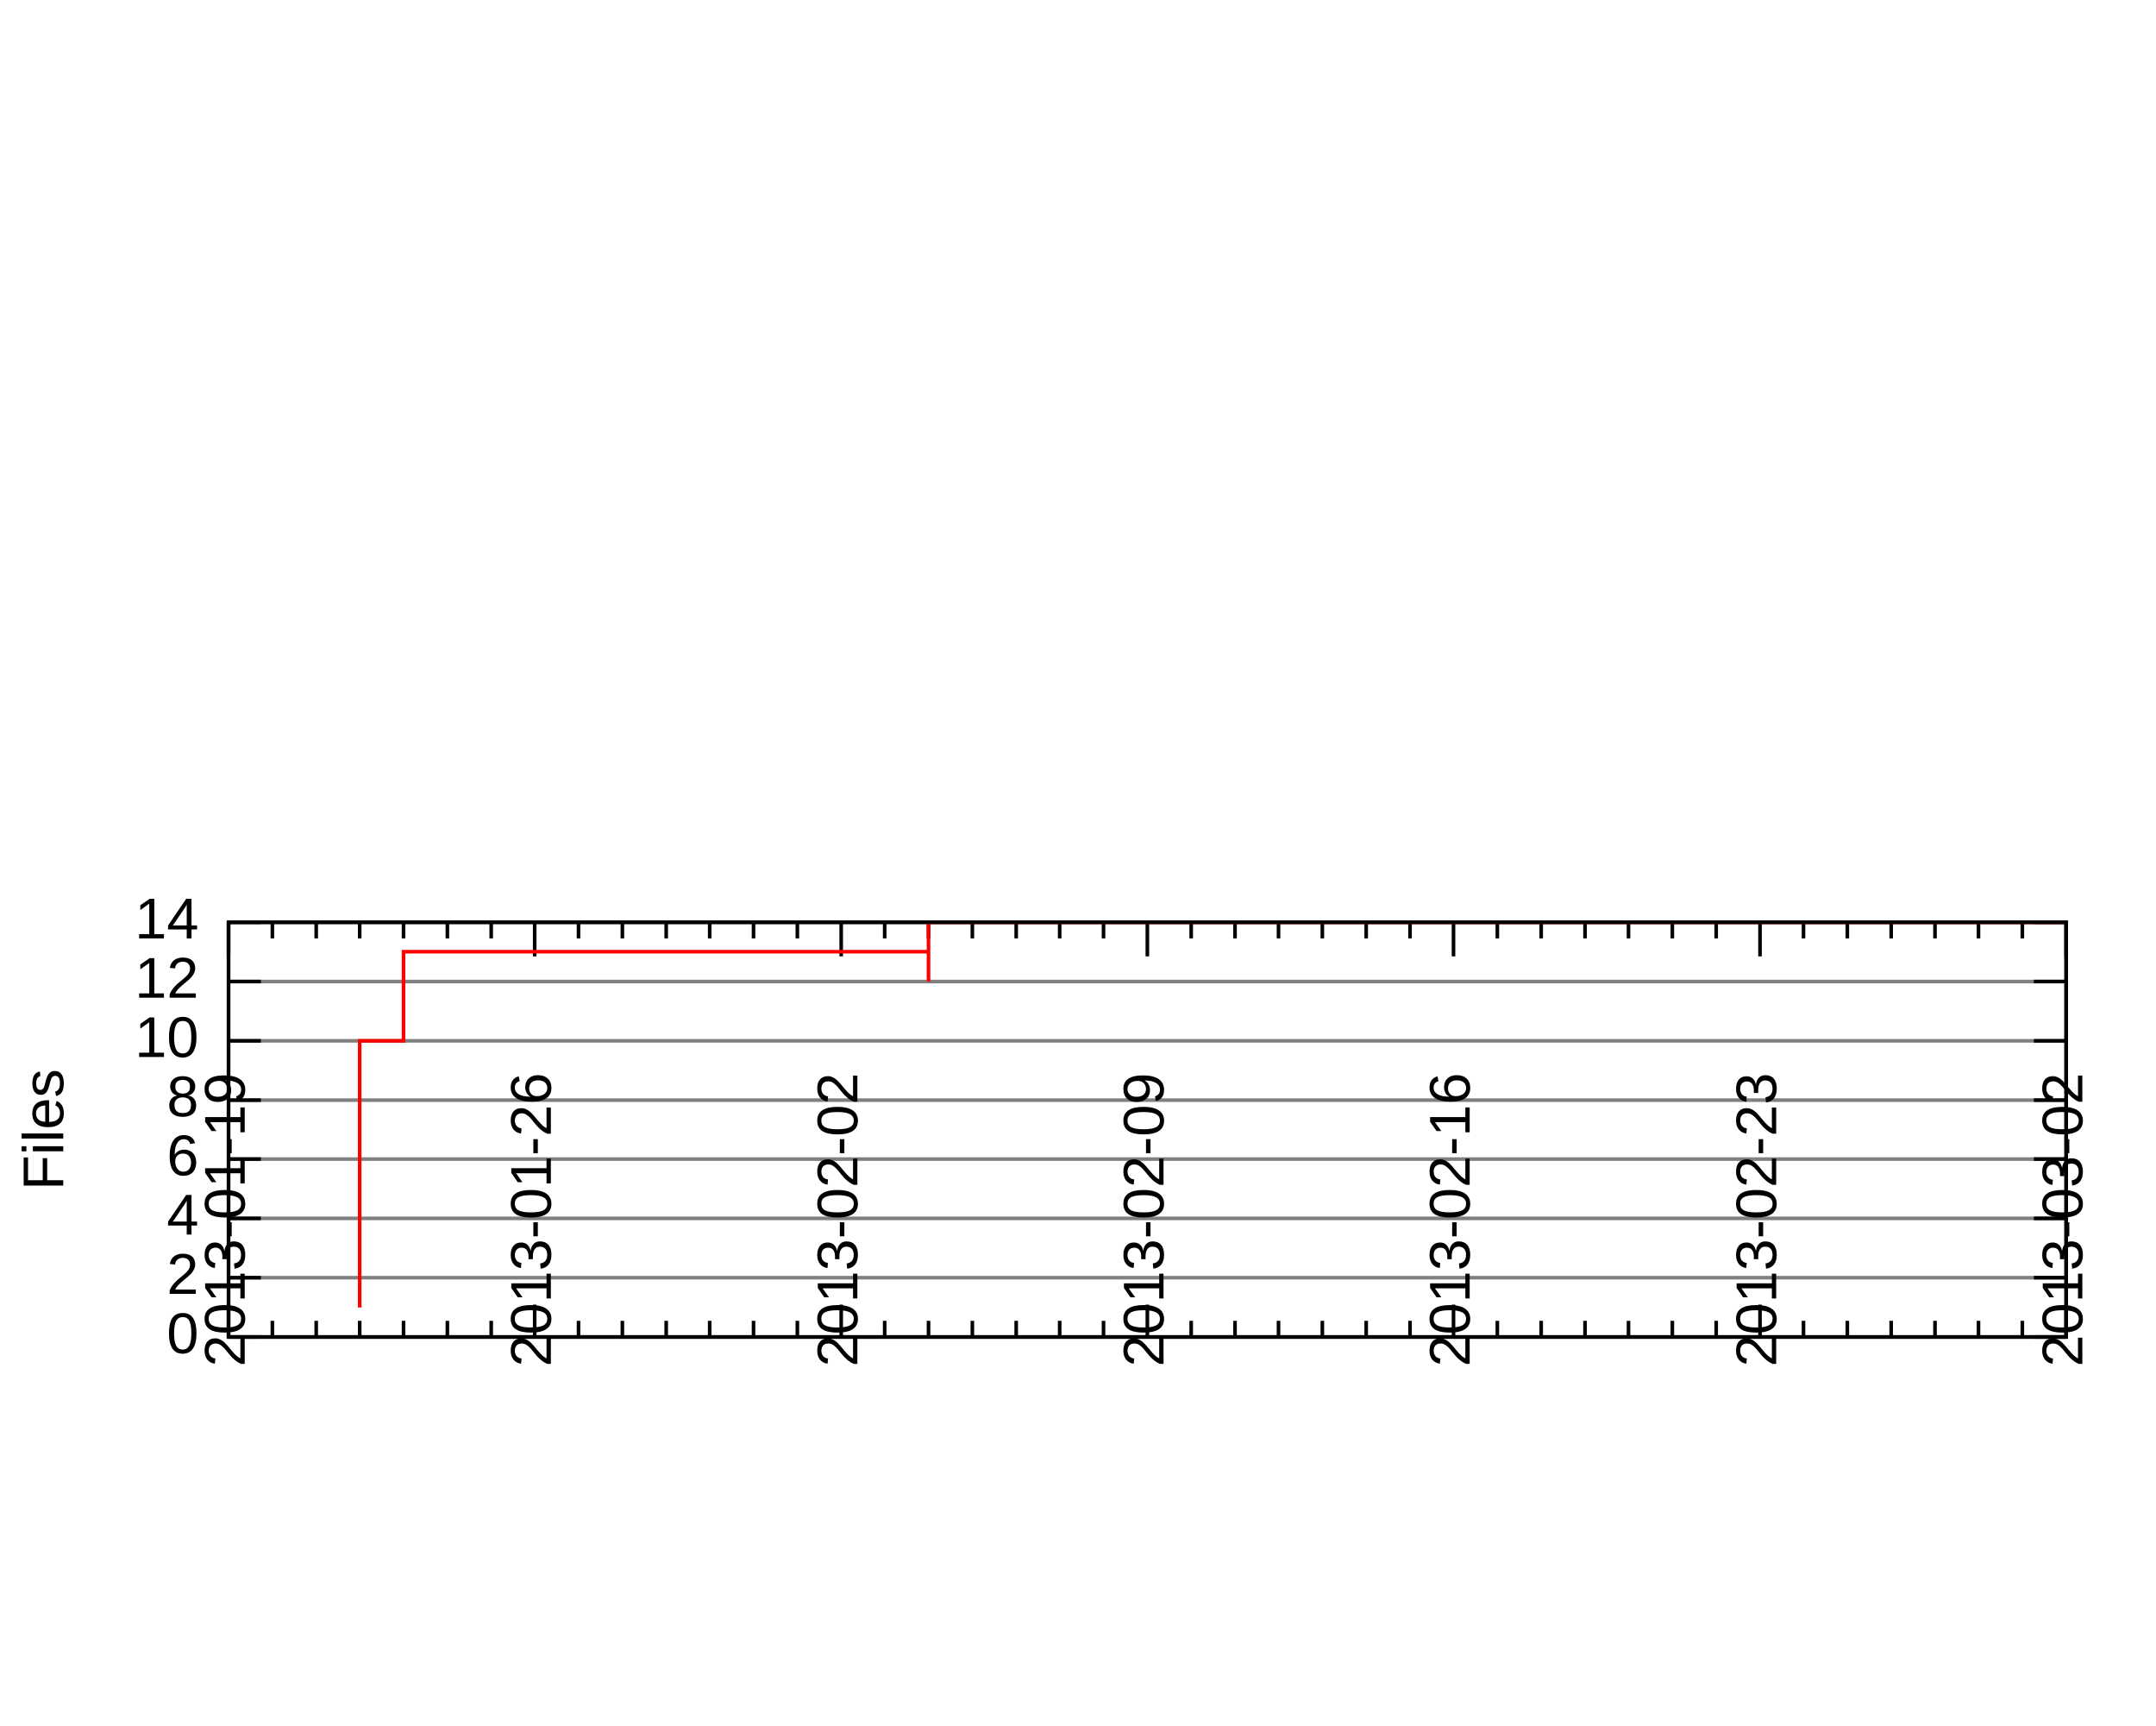
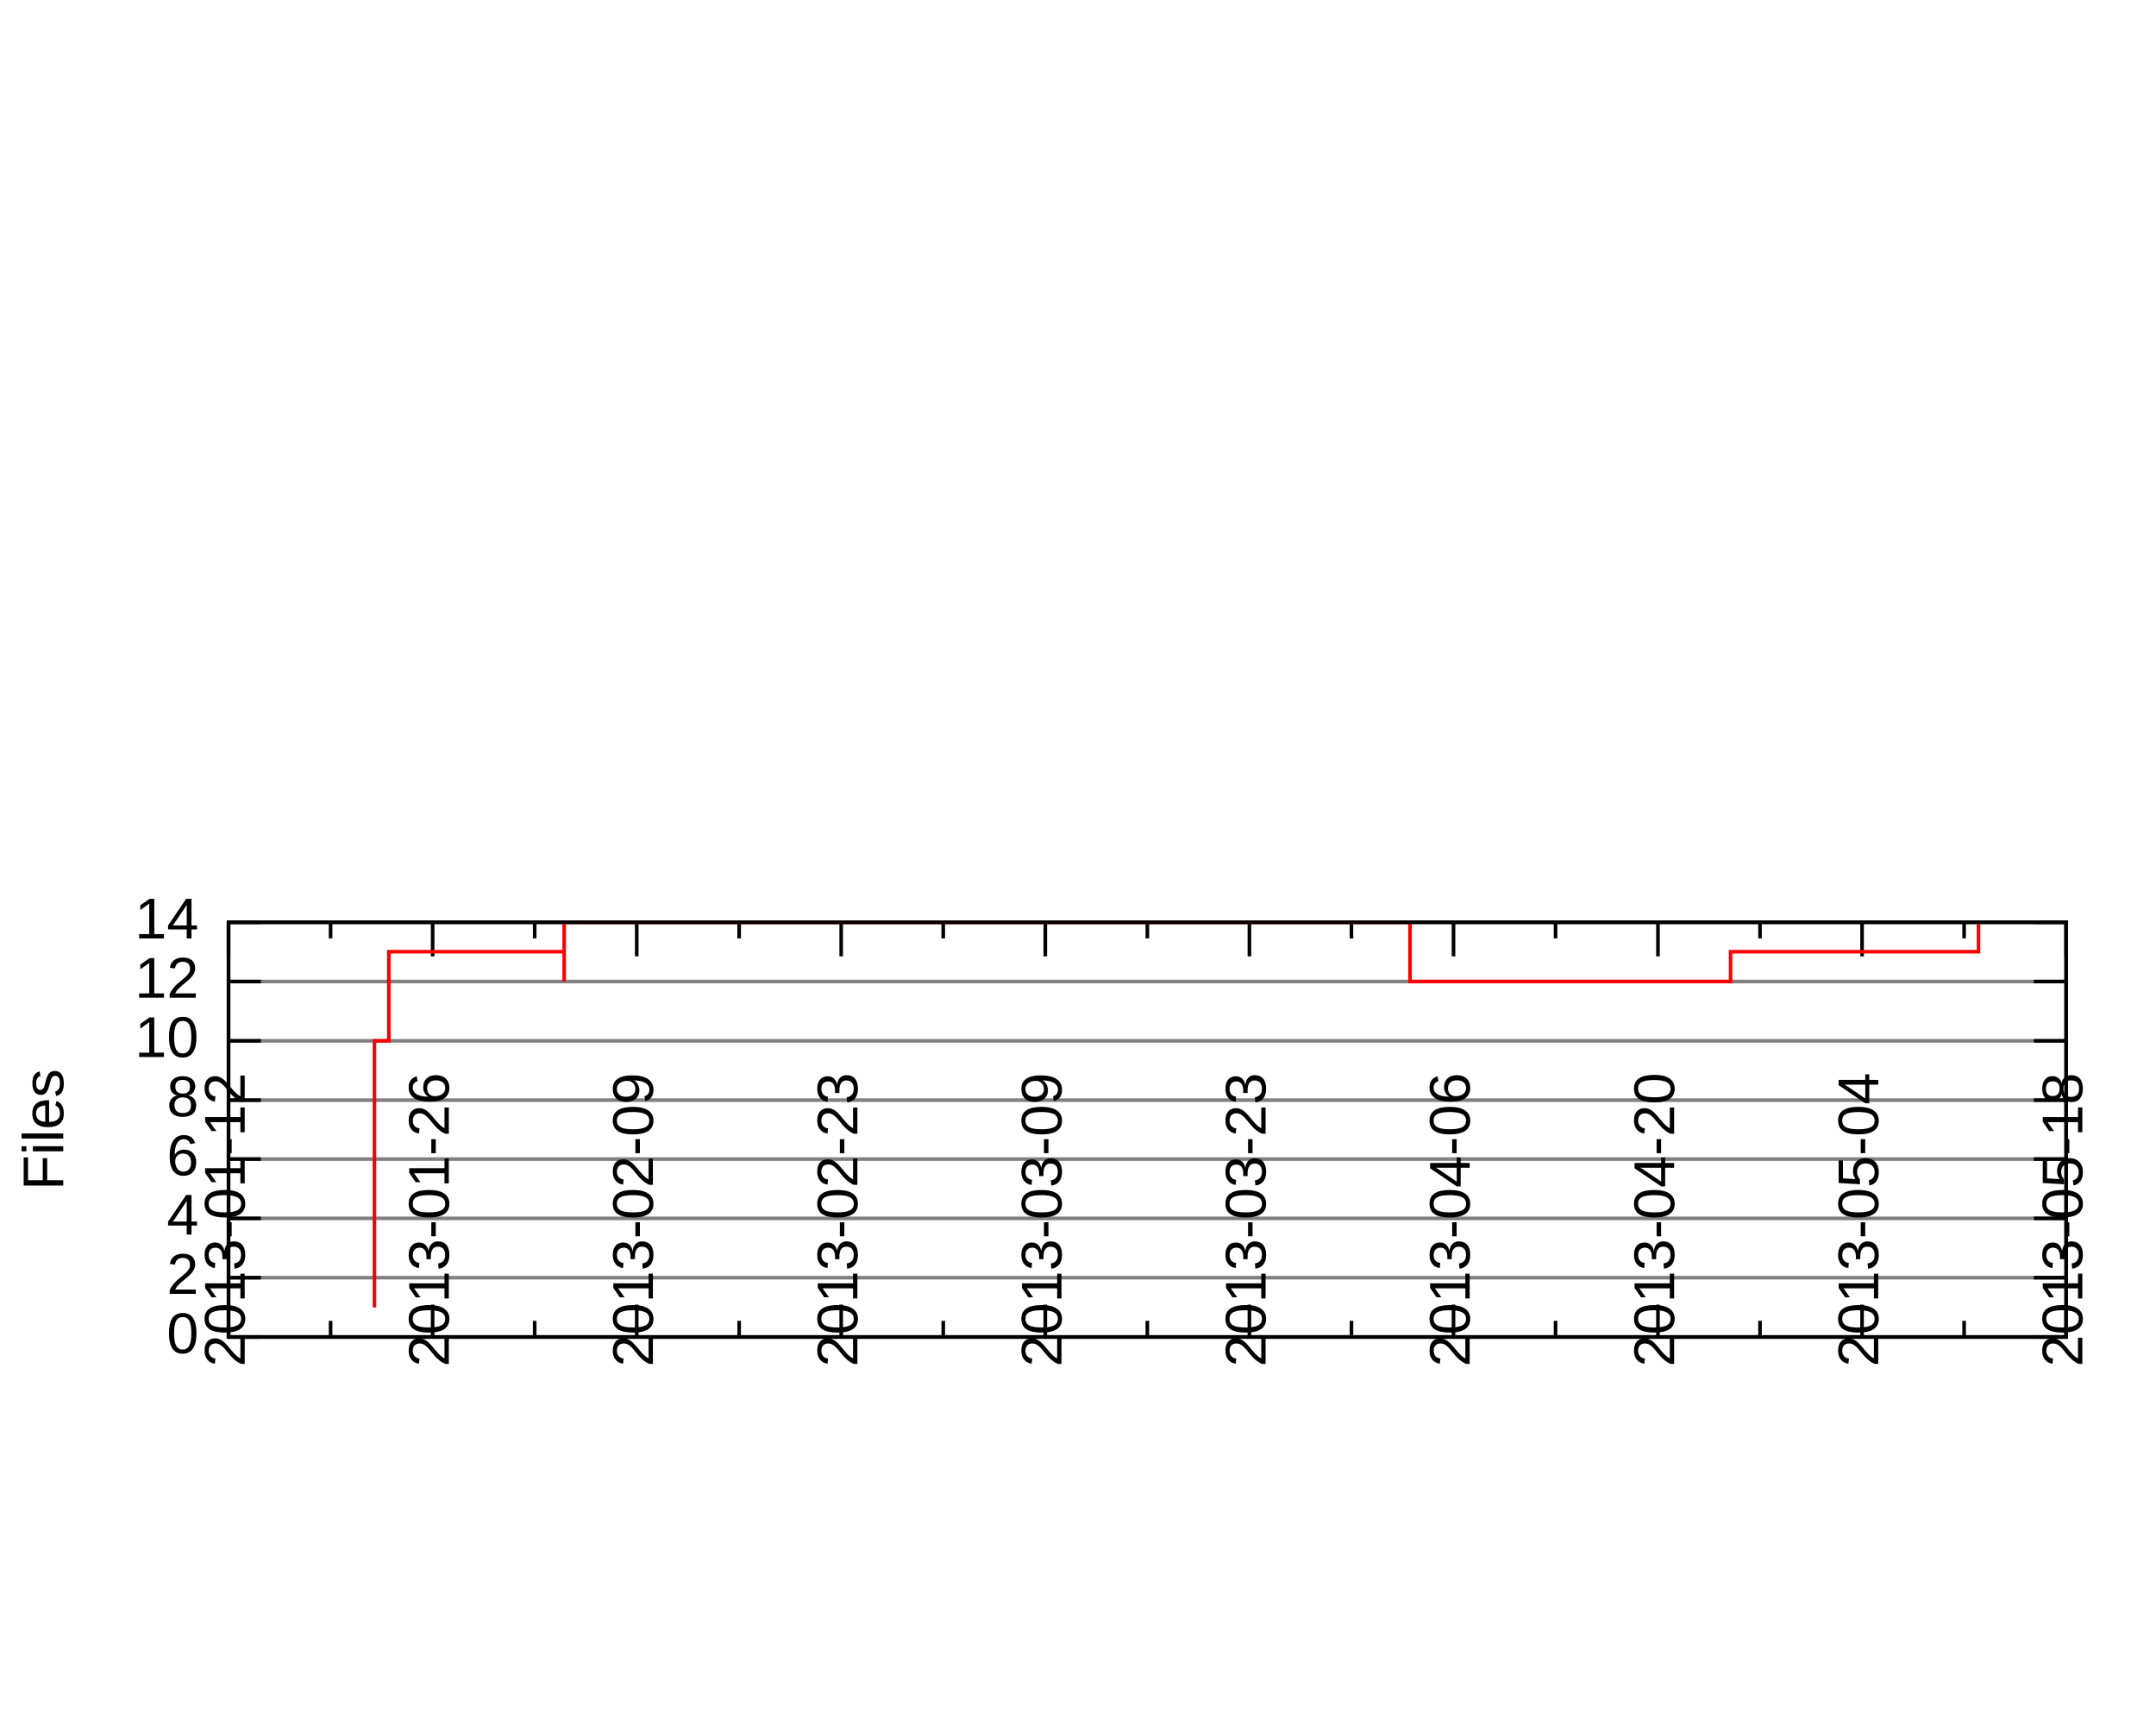
<svg xmlns="http://www.w3.org/2000/svg" xmlns:xlink="http://www.w3.org/1999/xlink" width="600" height="480" viewBox="0 0 600 480">
  <g id="gnuplot_canvas">
    <rect x="0" y="0" width="600" height="480" fill="none" />
    <defs>
      <circle id="gpDot" r="0.5" stroke-width="0.5" />
      <path id="gpPt0" stroke-width="0.222" stroke="currentColor" d="M-1,0 h2 M0,-1 v2" />
      <path id="gpPt1" stroke-width="0.222" stroke="currentColor" d="M-1,-1 L1,1 M1,-1 L-1,1" />
      <path id="gpPt2" stroke-width="0.222" stroke="currentColor" d="M-1,0 L1,0 M0,-1 L0,1 M-1,-1 L1,1 M-1,1 L1,-1" />
      <rect id="gpPt3" stroke-width="0.222" stroke="currentColor" x="-1" y="-1" width="2" height="2" />
      <rect id="gpPt4" stroke-width="0.222" stroke="currentColor" fill="currentColor" x="-1" y="-1" width="2" height="2" />
      <circle id="gpPt5" stroke-width="0.222" stroke="currentColor" cx="0" cy="0" r="1" />
      <use xlink:href="#gpPt5" id="gpPt6" fill="currentColor" stroke="none" />
      <path id="gpPt7" stroke-width="0.222" stroke="currentColor" d="M0,-1.33 L-1.33,0.67 L1.33,0.67 z" />
      <use xlink:href="#gpPt7" id="gpPt8" fill="currentColor" stroke="none" />
      <use xlink:href="#gpPt7" id="gpPt9" stroke="currentColor" transform="rotate(180)" />
      <use xlink:href="#gpPt9" id="gpPt10" fill="currentColor" stroke="none" />
      <use xlink:href="#gpPt3" id="gpPt11" stroke="currentColor" transform="rotate(45)" />
      <use xlink:href="#gpPt11" id="gpPt12" fill="currentColor" stroke="none" />
    </defs>
    <g style="fill:none; color:white; stroke:currentColor; stroke-width:1.00; stroke-linecap:butt; stroke-linejoin:miter">
</g>
    <g style="fill:none; color:black; stroke:currentColor; stroke-width:1.00; stroke-linecap:butt; stroke-linejoin:miter">
</g>
    <g style="fill:none; color:gray; stroke:currentColor; stroke-width:1.00; stroke-linecap:butt; stroke-linejoin:miter">
      <path class="gridline" d="M63.6,372.0 L575.0,372.0  h0.01" />
    </g>
    <g style="fill:none; color:black; stroke:currentColor; stroke-width:1.00; stroke-linecap:butt; stroke-linejoin:miter">
      <path d="M63.6,372.0 L72.6,372.0 M575.0,372.0 L566.0,372.0  h0.01" />
      <g transform="translate(55.3,376.5)" style="stroke:none; fill:black; font-family:Arial; font-size:12.00pt; text-anchor:end">
        <text> 0</text>
      </g>
    </g>
    <g style="fill:none; color:gray; stroke:currentColor; stroke-width:1.00; stroke-linecap:butt; stroke-linejoin:miter">
      <path class="gridline" d="M63.6,355.5 L575.0,355.5  h0.01" />
    </g>
    <g style="fill:none; color:black; stroke:currentColor; stroke-width:1.00; stroke-linecap:butt; stroke-linejoin:miter">
      <path d="M63.6,355.5 L72.6,355.5 M575.0,355.5 L566.0,355.5  h0.01" />
      <g transform="translate(55.3,360.0)" style="stroke:none; fill:black; font-family:Arial; font-size:12.00pt; text-anchor:end">
        <text> 2</text>
      </g>
    </g>
    <g style="fill:none; color:gray; stroke:currentColor; stroke-width:1.00; stroke-linecap:butt; stroke-linejoin:miter">
      <path class="gridline" d="M63.6,339.0 L575.0,339.0  h0.01" />
    </g>
    <g style="fill:none; color:black; stroke:currentColor; stroke-width:1.00; stroke-linecap:butt; stroke-linejoin:miter">
      <path d="M63.6,339.0 L72.6,339.0 M575.0,339.0 L566.0,339.0  h0.01" />
      <g transform="translate(55.3,343.5)" style="stroke:none; fill:black; font-family:Arial; font-size:12.00pt; text-anchor:end">
        <text> 4</text>
      </g>
    </g>
    <g style="fill:none; color:gray; stroke:currentColor; stroke-width:1.00; stroke-linecap:butt; stroke-linejoin:miter">
      <path class="gridline" d="M63.6,322.5 L575.0,322.5  h0.01" />
    </g>
    <g style="fill:none; color:black; stroke:currentColor; stroke-width:1.00; stroke-linecap:butt; stroke-linejoin:miter">
      <path d="M63.6,322.5 L72.6,322.5 M575.0,322.5 L566.0,322.5  h0.01" />
      <g transform="translate(55.3,327.0)" style="stroke:none; fill:black; font-family:Arial; font-size:12.00pt; text-anchor:end">
        <text> 6</text>
      </g>
    </g>
    <g style="fill:none; color:gray; stroke:currentColor; stroke-width:1.00; stroke-linecap:butt; stroke-linejoin:miter">
      <path class="gridline" d="M63.6,306.1 L575.0,306.1  h0.01" />
    </g>
    <g style="fill:none; color:black; stroke:currentColor; stroke-width:1.00; stroke-linecap:butt; stroke-linejoin:miter">
      <path d="M63.6,306.1 L72.6,306.1 M575.0,306.1 L566.0,306.1  h0.01" />
      <g transform="translate(55.3,310.6)" style="stroke:none; fill:black; font-family:Arial; font-size:12.00pt; text-anchor:end">
        <text> 8</text>
      </g>
    </g>
    <g style="fill:none; color:gray; stroke:currentColor; stroke-width:1.00; stroke-linecap:butt; stroke-linejoin:miter">
      <path class="gridline" d="M63.6,289.6 L575.0,289.6  h0.01" />
    </g>
    <g style="fill:none; color:black; stroke:currentColor; stroke-width:1.00; stroke-linecap:butt; stroke-linejoin:miter">
      <path d="M63.6,289.6 L72.6,289.6 M575.0,289.6 L566.0,289.6  h0.01" />
      <g transform="translate(55.3,294.1)" style="stroke:none; fill:black; font-family:Arial; font-size:12.00pt; text-anchor:end">
        <text> 10</text>
      </g>
    </g>
    <g style="fill:none; color:gray; stroke:currentColor; stroke-width:1.00; stroke-linecap:butt; stroke-linejoin:miter">
      <path class="gridline" d="M63.6,273.1 L575.0,273.1  h0.01" />
    </g>
    <g style="fill:none; color:black; stroke:currentColor; stroke-width:1.00; stroke-linecap:butt; stroke-linejoin:miter">
      <path d="M63.6,273.1 L72.6,273.1 M575.0,273.1 L566.0,273.1  h0.01" />
      <g transform="translate(55.3,277.6)" style="stroke:none; fill:black; font-family:Arial; font-size:12.00pt; text-anchor:end">
        <text> 12</text>
      </g>
    </g>
    <g style="fill:none; color:gray; stroke:currentColor; stroke-width:1.00; stroke-linecap:butt; stroke-linejoin:miter">
      <path class="gridline" d="M63.6,256.6 L575.0,256.6  h0.01" />
    </g>
    <g style="fill:none; color:black; stroke:currentColor; stroke-width:1.00; stroke-linecap:butt; stroke-linejoin:miter">
      <path d="M63.6,256.6 L72.6,256.6 M575.0,256.6 L566.0,256.6  h0.01" />
      <g transform="translate(55.3,261.1)" style="stroke:none; fill:black; font-family:Arial; font-size:12.00pt; text-anchor:end">
        <text> 14</text>
      </g>
      <path d="M63.6,372.0 L63.6,363.0 M63.6,256.6 L63.6,265.6  h0.01" />
      <g transform="translate(68.1,380.3) rotate(-90)" style="stroke:none; fill:black; font-family:Arial; font-size:12.00pt; text-anchor:start">
-         <text>2013-01-19</text>
+         <text>2013-01-12</text>
      </g>
-       <path d="M75.8,372.0 L75.8,367.5 M75.8,256.6 L75.8,261.1 M88.0,372.0 L88.0,367.5 M88.0,256.6 L88.0,261.1    M100.1,372.0 L100.1,367.5 M100.1,256.6 L100.1,261.1 M112.3,372.0 L112.3,367.5 M112.3,256.6 L112.3,261.1    M124.5,372.0 L124.5,367.5 M124.5,256.6 L124.5,261.1 M136.7,372.0 L136.7,367.5 M136.7,256.6 L136.7,261.1    M148.8,372.0 L148.8,363.0 M148.8,256.6 L148.8,265.6  h0.01" />
-       <g transform="translate(153.3,380.3) rotate(-90)" style="stroke:none; fill:black; font-family:Arial; font-size:12.00pt; text-anchor:start">
+       <path d="M92.0,372.0 L92.0,367.5 M92.0,256.6 L92.0,261.1 M120.4,372.0 L120.4,363.0 M120.4,256.6 L120.4,265.6     h0.01" />
+       <g transform="translate(124.9,380.3) rotate(-90)" style="stroke:none; fill:black; font-family:Arial; font-size:12.00pt; text-anchor:start">
        <text>2013-01-26</text>
      </g>
-       <path d="M161.0,372.0 L161.0,367.5 M161.0,256.6 L161.0,261.1 M173.2,372.0 L173.2,367.5 M173.2,256.6 L173.2,261.1    M185.4,372.0 L185.4,367.5 M185.4,256.6 L185.4,261.1 M197.5,372.0 L197.5,367.5 M197.5,256.6 L197.5,261.1    M209.7,372.0 L209.7,367.5 M209.7,256.6 L209.7,261.1 M221.9,372.0 L221.9,367.5 M221.9,256.6 L221.9,261.1    M234.1,372.0 L234.1,363.0 M234.1,256.6 L234.1,265.6  h0.01" />
-       <g transform="translate(238.6,380.3) rotate(-90)" style="stroke:none; fill:black; font-family:Arial; font-size:12.00pt; text-anchor:start">
-         <text>2013-02-02</text>
-       </g>
-       <path d="M246.2,372.0 L246.2,367.5 M246.2,256.6 L246.2,261.1 M258.4,372.0 L258.4,367.5 M258.4,256.6 L258.4,261.1    M270.6,372.0 L270.6,367.5 M270.6,256.6 L270.6,261.1 M282.8,372.0 L282.8,367.5 M282.8,256.6 L282.8,261.1    M294.9,372.0 L294.9,367.5 M294.9,256.6 L294.9,261.1 M307.1,372.0 L307.1,367.5 M307.1,256.6 L307.1,261.1    M319.3,372.0 L319.3,363.0 M319.3,256.6 L319.3,265.6  h0.01" />
-       <g transform="translate(323.8,380.3) rotate(-90)" style="stroke:none; fill:black; font-family:Arial; font-size:12.00pt; text-anchor:start">
+       <path d="M148.8,372.0 L148.8,367.5 M148.8,256.6 L148.8,261.1 M177.2,372.0 L177.2,363.0 M177.2,256.6 L177.2,265.6     h0.01" />
+       <g transform="translate(181.7,380.3) rotate(-90)" style="stroke:none; fill:black; font-family:Arial; font-size:12.00pt; text-anchor:start">
        <text>2013-02-09</text>
      </g>
-       <path d="M331.5,372.0 L331.5,367.5 M331.5,256.6 L331.5,261.1 M343.7,372.0 L343.7,367.5 M343.7,256.6 L343.7,261.1    M355.8,372.0 L355.8,367.5 M355.8,256.6 L355.8,261.1 M368.0,372.0 L368.0,367.5 M368.0,256.6 L368.0,261.1    M380.2,372.0 L380.2,367.5 M380.2,256.6 L380.2,261.1 M392.4,372.0 L392.4,367.5 M392.4,256.6 L392.4,261.1    M404.5,372.0 L404.5,363.0 M404.5,256.6 L404.5,265.6  h0.01" />
-       <g transform="translate(409.0,380.3) rotate(-90)" style="stroke:none; fill:black; font-family:Arial; font-size:12.00pt; text-anchor:start">
-         <text>2013-02-16</text>
-       </g>
-       <path d="M416.7,372.0 L416.7,367.5 M416.7,256.6 L416.7,261.1 M428.9,372.0 L428.9,367.5 M428.9,256.6 L428.9,261.1    M441.1,372.0 L441.1,367.5 M441.1,256.6 L441.1,261.1 M453.2,372.0 L453.2,367.5 M453.2,256.6 L453.2,261.1    M465.4,372.0 L465.4,367.5 M465.4,256.6 L465.4,261.1 M477.6,372.0 L477.6,367.5 M477.6,256.6 L477.6,261.1    M489.8,372.0 L489.8,363.0 M489.8,256.6 L489.8,265.6  h0.01" />
-       <g transform="translate(494.3,380.3) rotate(-90)" style="stroke:none; fill:black; font-family:Arial; font-size:12.00pt; text-anchor:start">
+       <path d="M205.7,372.0 L205.7,367.5 M205.7,256.6 L205.7,261.1 M234.1,372.0 L234.1,363.0 M234.1,256.6 L234.1,265.6     h0.01" />
+       <g transform="translate(238.6,380.3) rotate(-90)" style="stroke:none; fill:black; font-family:Arial; font-size:12.00pt; text-anchor:start">
        <text>2013-02-23</text>
      </g>
-       <path d="M501.9,372.0 L501.9,367.5 M501.9,256.6 L501.9,261.1 M514.1,372.0 L514.1,367.5 M514.1,256.6 L514.1,261.1    M526.3,372.0 L526.3,367.5 M526.3,256.6 L526.3,261.1 M538.5,372.0 L538.5,367.5 M538.5,256.6 L538.5,261.1    M550.6,372.0 L550.6,367.5 M550.6,256.6 L550.6,261.1 M562.8,372.0 L562.8,367.5 M562.8,256.6 L562.8,261.1    M575.0,372.0 L575.0,363.0 M575.0,256.6 L575.0,265.6  h0.01" />
+       <path d="M262.5,372.0 L262.5,367.5 M262.5,256.6 L262.5,261.1 M290.9,372.0 L290.9,363.0 M290.9,256.6 L290.9,265.6     h0.01" />
+       <g transform="translate(295.4,380.3) rotate(-90)" style="stroke:none; fill:black; font-family:Arial; font-size:12.00pt; text-anchor:start">
+         <text>2013-03-09</text>
+       </g>
+       <path d="M319.3,372.0 L319.3,367.5 M319.3,256.6 L319.3,261.1 M347.7,372.0 L347.7,363.0 M347.7,256.6 L347.7,265.6     h0.01" />
+       <g transform="translate(352.2,380.3) rotate(-90)" style="stroke:none; fill:black; font-family:Arial; font-size:12.00pt; text-anchor:start">
+         <text>2013-03-23</text>
+       </g>
+       <path d="M376.1,372.0 L376.1,367.5 M376.1,256.6 L376.1,261.1 M404.5,372.0 L404.5,363.0 M404.5,256.6 L404.5,265.6     h0.01" />
+       <g transform="translate(409.0,380.3) rotate(-90)" style="stroke:none; fill:black; font-family:Arial; font-size:12.00pt; text-anchor:start">
+         <text>2013-04-06</text>
+       </g>
+       <path d="M432.9,372.0 L432.9,367.5 M432.9,256.6 L432.9,261.1 M461.4,372.0 L461.4,363.0 M461.4,256.6 L461.4,265.6     h0.01" />
+       <g transform="translate(465.9,380.3) rotate(-90)" style="stroke:none; fill:black; font-family:Arial; font-size:12.00pt; text-anchor:start">
+         <text>2013-04-20</text>
+       </g>
+       <path d="M489.8,372.0 L489.8,367.5 M489.8,256.6 L489.8,261.1 M518.2,372.0 L518.2,363.0 M518.2,256.6 L518.2,265.6     h0.01" />
+       <g transform="translate(522.7,380.3) rotate(-90)" style="stroke:none; fill:black; font-family:Arial; font-size:12.00pt; text-anchor:start">
+         <text>2013-05-04</text>
+       </g>
+       <path d="M546.6,372.0 L546.6,367.5 M546.6,256.6 L546.6,261.1 M575.0,372.0 L575.0,363.0 M575.0,256.6 L575.0,265.6     h0.01" />
      <g transform="translate(579.5,380.3) rotate(-90)" style="stroke:none; fill:black; font-family:Arial; font-size:12.00pt; text-anchor:start">
-         <text>2013-03-02</text>
+         <text>2013-05-18</text>
      </g>
      <path d="M63.6,256.6 L63.6,372.0 L575.0,372.0 L575.0,256.6 L63.6,256.6 Z  h0.01" />
      <g transform="translate(17.6,314.3) rotate(270)" style="stroke:none; fill:black; font-family:Arial; font-size:12.00pt; text-anchor:middle">
        <text>Files</text>
      </g>
    </g>
    <g id="gnuplot_plot_1">
      <g style="fill:none; color:red; stroke:currentColor; stroke-width:1.00; stroke-linecap:butt; stroke-linejoin:miter">
-         <path d="M100.1,363.8 L100.1,289.6 L112.3,289.6 L112.3,264.8 L258.4,264.8 L258.4,273.1 L258.4,256.6 L270.6,256.6    L550.6,256.6 L562.8,256.6 L575.0,256.6  h0.01" />
+         <path d="M104.2,363.8 L104.2,289.6 L108.2,289.6 L108.2,264.8 L157.0,264.8 L157.0,273.1 L157.0,256.6 L161.0,256.6    L254.4,256.6 L258.4,256.6 L262.5,256.6 L392.4,256.6 L392.4,273.1 L481.6,273.1 L481.6,264.8 L550.6,264.8    L550.6,256.6  h0.01" />
      </g>
    </g>
    <g style="fill:none; color:black; stroke:currentColor; stroke-width:1.00; stroke-linecap:butt; stroke-linejoin:miter">
      <path d="M63.6,256.6 L63.6,372.0 L575.0,372.0 L575.0,256.6 L63.6,256.6 Z  h0.01" />
    </g>
  </g>
</svg>
